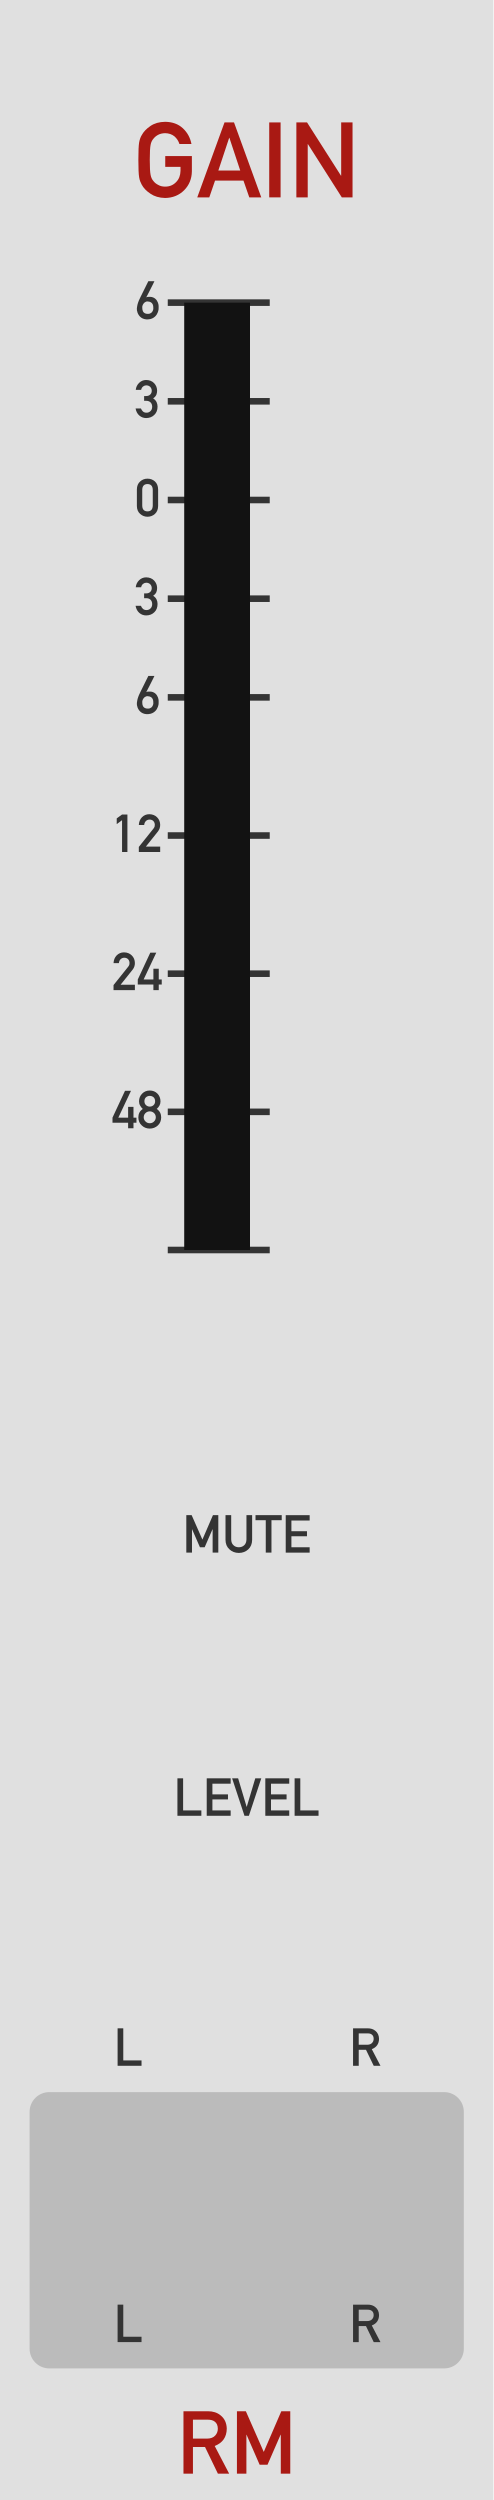
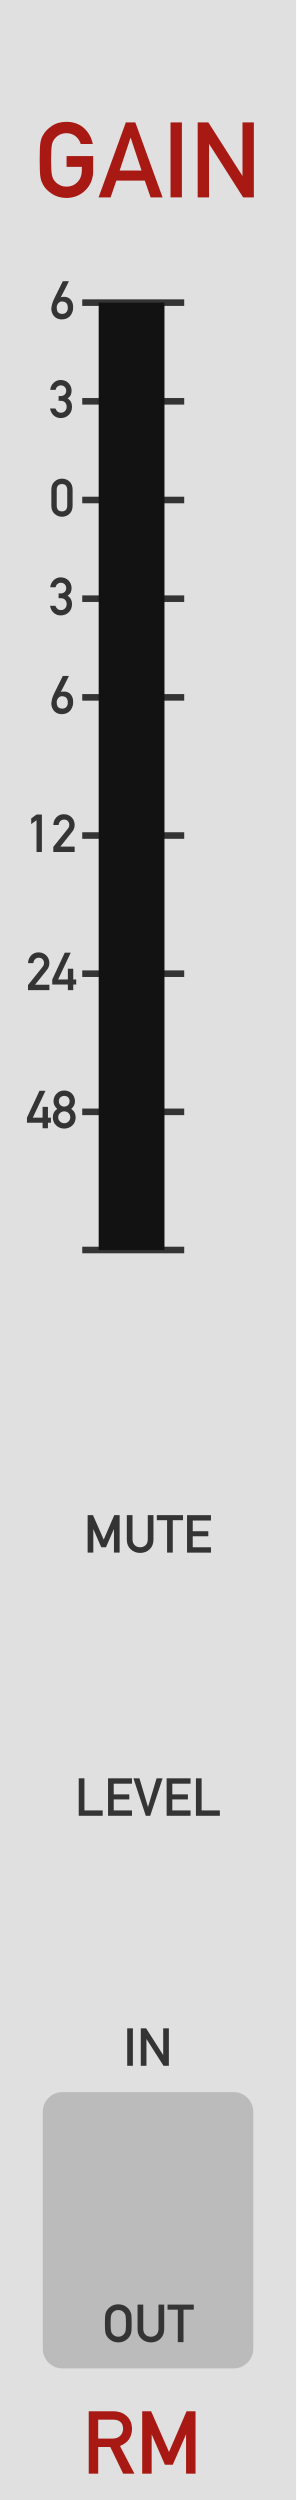
- <svg xmlns="http://www.w3.org/2000/svg" version="1.1" width="75" height="380" viewBox="0 0 75 380" id="svg108">
+ <svg xmlns="http://www.w3.org/2000/svg" version="1.1" width="45" height="380" viewBox="0 0 45 380" id="svg96">
  <style id="style2">
    text.title {
      fill: #a91913;
      font-family: 'DIN Alternate';
      font-size: 12pt;
    }
    text.logo {
      fill: #a91913;
      font-family: 'DIN Alternate';
      font-size: 10pt;
    }
    text.big-label {
      fill: #343434;
      font-family: 'DIN Alternate';
      font-size: 7.5pt;
    }
    text.label {
      fill: #343434;
      font-family: 'DIN Alternate';
      font-size: 6pt;
    }
    .background {
      fill: #e0e0e0;
    }
    .output {
      fill: #bbbbbb;
    }
    polyline.icon {
      stroke: #343434;
      stroke-width: 1.2;
      fill: none;
    }
    polyline.connect {
      stroke: #343434;
      stroke-width: 1;
      fill: none;
    }

    .blueprint {
      stroke: #08f;
      fill: none;
    }
  </style>
  <defs id="defs54">
    <symbol id="port">
      <g transform="translate(12 12)" id="g4" />
    </symbol>
    <symbol id="toggleButton">
      <g transform="translate(9 9)" id="g7" />
    </symbol>
    <symbol id="meter">
      <g transform="translate(20 5)" id="g46">
        <text x="-12.5" y="2.5" class="label" id="text10">6</text>
        <text x="-12.5" y="17.5" class="label" id="text12">3</text>
        <text x="-12.5" y="32.5" class="label" id="text14">0</text>
        <text x="-12.5" y="47.5" class="label" id="text16">3</text>
        <text x="-12.5" y="62.5" class="label" id="text18">6</text>
        <text x="-16" y="83.5" class="label" id="text20">12</text>
        <text x="-16" y="104.5" class="label" id="text22">24</text>
        <text x="-16" y="125.5" class="label" id="text24">48</text>
        <polyline points="-7.5   0 8   0" class="connect" id="polyline26" />
        <polyline points="-7.5  15 8  15" class="connect" id="polyline28" />
        <polyline points="-7.5  30 8  30" class="connect" id="polyline30" />
        <polyline points="-7.5  45 8  45" class="connect" id="polyline32" />
        <polyline points="-7.5  60 8  60" class="connect" id="polyline34" />
        <polyline points="-7.5  81 8  81" class="connect" id="polyline36" />
        <polyline points="-7.5 102 8 102" class="connect" id="polyline38" />
        <polyline points="-7.5 123 8 123" class="connect" id="polyline40" />
        <polyline points="-7.5 144 8 144" class="connect" id="polyline42" />
        <rect x="-5" y="0" width="10" height="144" fill="#121212" id="rect44" />
      </g>
    </symbol>
    <symbol id="fader">
      <g transform="translate(6 8)" id="g51">
        <g transform="translate(0 144)" id="g49" />
      </g>
    </symbol>
  </defs>
-   <path id="rect56" style="fill:#e0e0e0" d="M 0,0 H 75 V 380 H 0 Z" class="background" />
+   <path id="rect56" style="fill:#e0e0e0" d="M 0,0 H 45 V 380 H 0 Z" class="background" />
  <g aria-label="GAIN" id="text58" style="font-size:16px;font-family:'DIN Alternate';text-anchor:middle;fill:#a91913" class="title">
-     <path d="M 25.117,25.359 H 27.438 v 0.594 q -0.016,1.07 -0.672,1.727 -0.656,0.688 -1.664,0.688 -0.609,0 -1.047,-0.258 -0.445,-0.219 -0.719,-0.57 Q 23,27.172 22.891,26.578 q -0.125,-0.594 -0.125,-2.273 0,-1.68 0.125,-2.289 Q 23,21.438 23.336,21.07 q 0.273,-0.352 0.719,-0.586 0.438,-0.227 1.047,-0.242 0.828,0.016 1.406,0.477 0.555,0.484 0.766,1.172 h 1.828 q -0.273,-1.43 -1.312,-2.398 -1.039,-0.961 -2.688,-0.977 -1.344,0.016 -2.242,0.641 -0.914,0.617 -1.328,1.406 -0.258,0.414 -0.383,1.086 -0.117,0.672 -0.117,2.656 0,1.953 0.117,2.641 0.062,0.367 0.156,0.609 0.102,0.234 0.227,0.492 0.414,0.789 1.328,1.391 0.898,0.625 2.242,0.656 1.742,-0.031 2.891,-1.18 1.141,-1.156 1.172,-2.867 v -2.32 h -4.047 z" style="font-size:16px;font-family:'DIN Alternate';text-anchor:middle;fill:#a91913" id="path222" />
-     <path d="m 33.188,25.922 1.648,-4.977 h 0.031 l 1.648,4.977 z M 37.891,30 h 1.82 L 35.57,18.609 H 34.125 L 29.984,30 H 31.812 l 0.875,-2.547 h 4.32 z" style="font-size:16px;font-family:'DIN Alternate';text-anchor:middle;fill:#a91913" id="path224" />
-     <path d="m 40.922,30 h 1.727 V 18.609 h -1.727 z" style="font-size:16px;font-family:'DIN Alternate';text-anchor:middle;fill:#a91913" id="path226" />
-     <path d="m 45.047,30 h 1.727 v -8.094 h 0.031 L 51.953,30 h 1.633 V 18.609 h -1.727 v 8.094 h -0.031 l -5.156,-8.094 h -1.625 z" style="font-size:16px;font-family:'DIN Alternate';text-anchor:middle;fill:#a91913" id="path228" />
+     <path d="M 10.117,25.359 H 12.438 v 0.594 q -0.016,1.07 -0.672,1.727 -0.656,0.688 -1.664,0.688 -0.609,0 -1.047,-0.258 Q 8.609,27.891 8.336,27.539 8,27.172 7.891,26.578 q -0.125,-0.594 -0.125,-2.273 0,-1.68 0.125,-2.289 Q 8,21.438 8.336,21.07 q 0.273,-0.352 0.719,-0.586 0.438,-0.227 1.047,-0.242 0.828,0.016 1.406,0.477 0.555,0.484 0.766,1.172 h 1.828 Q 13.828,20.461 12.789,19.492 11.75,18.531 10.102,18.516 8.758,18.531 7.859,19.156 6.945,19.773 6.531,20.562 6.273,20.977 6.148,21.648 6.031,22.32 6.031,24.305 q 0,1.953 0.117,2.641 0.062,0.367 0.156,0.609 0.102,0.234 0.227,0.492 0.414,0.789 1.328,1.391 0.898,0.625 2.242,0.656 1.742,-0.031 2.891,-1.18 1.141,-1.156 1.172,-2.867 v -2.32 h -4.047 z" style="font-size:16px;font-family:'DIN Alternate';text-anchor:middle;fill:#a91913" id="path192" />
+     <path d="m 18.188,25.922 1.648,-4.977 h 0.031 l 1.648,4.977 z M 22.891,30 h 1.82 L 20.57,18.609 H 19.125 L 14.984,30 H 16.812 l 0.875,-2.547 h 4.32 z" style="font-size:16px;font-family:'DIN Alternate';text-anchor:middle;fill:#a91913" id="path194" />
+     <path d="m 25.922,30 h 1.727 V 18.609 h -1.727 z" style="font-size:16px;font-family:'DIN Alternate';text-anchor:middle;fill:#a91913" id="path196" />
+     <path d="m 30.047,30 h 1.727 v -8.094 h 0.031 L 36.953,30 h 1.633 V 18.609 h -1.727 v 8.094 h -0.031 l -5.156,-8.094 h -1.625 z" style="font-size:16px;font-family:'DIN Alternate';text-anchor:middle;fill:#a91913" id="path198" />
  </g>
  <g aria-label="RM" id="text60" style="font-size:13.333px;font-family:'DIN Alternate';text-anchor:middle;fill:#a91913" class="logo">
-     <path d="m 29.327,367.79 h 2.253 q 0.69,0 1.055,0.293 0.462,0.332 0.475,1.074 0,0.618 -0.397,1.042 -0.404,0.456 -1.211,0.469 H 29.327 Z M 27.888,376 h 1.439 v -4.056 h 1.836 L 33.122,376 h 1.712 l -2.201,-4.212 q 1.81,-0.697 1.836,-2.63 -0.039,-1.315 -0.944,-2.025 -0.749,-0.625 -1.934,-0.625 h -3.704 z" style="font-size:13.333px;font-family:'DIN Alternate';text-anchor:middle;fill:#a91913" id="path217" />
-     <path d="m 36.013,376 h 1.439 v -5.918 h 0.026 l 1.986,4.557 h 1.198 l 1.986,-4.557 h 0.033 V 376 h 1.439 v -9.492 h -1.361 l -2.669,6.185 v 0 l -2.721,-6.185 h -1.354 z" style="font-size:13.333px;font-family:'DIN Alternate';text-anchor:middle;fill:#a91913" id="path219" />
+     <path d="m 14.927,367.79 h 2.253 q 0.69,0 1.055,0.293 0.462,0.332 0.475,1.074 0,0.618 -0.397,1.042 -0.404,0.456 -1.211,0.469 h -2.174 z M 13.488,376 h 1.439 v -4.056 h 1.836 L 18.722,376 h 1.712 l -2.201,-4.212 q 1.81,-0.697 1.836,-2.63 -0.039,-1.315 -0.944,-2.025 -0.749,-0.625 -1.934,-0.625 h -3.704 z" style="font-size:13.333px;font-family:'DIN Alternate';text-anchor:middle;fill:#a91913" id="path187" />
+     <path d="m 21.613,376 h 1.439 v -5.918 h 0.026 l 1.986,4.557 h 1.198 l 1.986,-4.557 h 0.033 V 376 h 1.439 v -9.492 h -1.361 l -2.669,6.185 v 0 l -2.721,-6.185 h -1.354 z" style="font-size:13.333px;font-family:'DIN Alternate';text-anchor:middle;fill:#a91913" id="path189" />
  </g>
-   <g id="use62" transform="translate(13,41)">
-     <g transform="translate(20,5)" id="g166">
-       <g aria-label="6" id="text130" style="font-size:8px;font-family:'DIN Alternate';fill:#343434" class="label">
-         <path d="m -9.531,-3.254 q 0.004,0 -0.039,0.086 -0.039,0.082 -0.109,0.227 Q -9.75,-2.797 -9.844,-2.609 q -0.094,0.188 -0.199,0.395 -0.102,0.207 -0.211,0.418 -0.105,0.211 -0.207,0.402 -0.098,0.191 -0.18,0.348 -0.082,0.156 -0.137,0.25 0.113,-0.066 0.254,-0.078 0.145,-0.016 0.332,-0.008 0.27,0.008 0.469,0.094 0.203,0.086 0.348,0.215 0.145,0.129 0.238,0.289 0.098,0.156 0.152,0.309 0.055,0.148 0.074,0.281 0.023,0.129 0.023,0.203 0,0.023 0,0.086 0,0.062 0,0.141 0,0.074 -0.004,0.152 0,0.078 -0.004,0.133 -0.004,0.027 -0.027,0.145 Q -8.941,1.277 -9,1.438 -9.055,1.594 -9.16,1.777 -9.266,1.957 -9.438,2.121 -9.609,2.281 -9.855,2.398 -10.102,2.516 -10.441,2.543 -10.797,2.574 -11.07,2.496 -11.344,2.418 -11.543,2.273 -11.742,2.129 -11.875,1.941 -12.008,1.75 -12.086,1.551 -12.16,1.352 -12.188,1.168 q -0.023,-0.184 -0.008,-0.312 0.023,-0.191 0.051,-0.34 0.027,-0.152 0.062,-0.289 0.039,-0.137 0.086,-0.27 0.047,-0.133 0.109,-0.289 0.016,-0.039 0.086,-0.184 0.07,-0.148 0.172,-0.363 0.105,-0.215 0.234,-0.473 0.129,-0.258 0.258,-0.523 0.305,-0.617 0.684,-1.379 z m -0.164,4.168 q 0,-0.148 -0.012,-0.328 Q -9.719,0.406 -9.797,0.246 q -0.074,-0.164 -0.246,-0.281 -0.172,-0.117 -0.488,-0.141 -0.148,-0.012 -0.27,0.031 -0.121,0.043 -0.215,0.117 -0.094,0.074 -0.164,0.172 -0.066,0.094 -0.113,0.188 -0.043,0.094 -0.062,0.176 -0.02,0.078 -0.02,0.121 0,0.098 0.004,0.219 0.004,0.117 0.023,0.238 0.023,0.117 0.074,0.23 0.051,0.109 0.145,0.195 0.094,0.086 0.238,0.141 0.148,0.055 0.367,0.055 0.176,0.004 0.305,-0.043 0.133,-0.051 0.223,-0.125 0.094,-0.078 0.152,-0.172 0.059,-0.094 0.09,-0.184 0.035,-0.09 0.047,-0.16 0.012,-0.074 0.012,-0.109 z" style="font-size:8px;font-family:'DIN Alternate';fill:#343434" id="path248" />
+   <g id="use62" transform="translate(0,41)">
+     <g transform="translate(20,5)" id="g150">
+       <g aria-label="6" id="text114" style="font-size:8px;font-family:'DIN Alternate';fill:#343434" class="label">
+         <path d="m -9.531,-3.254 q 0.004,0 -0.039,0.086 -0.039,0.082 -0.109,0.227 Q -9.75,-2.797 -9.844,-2.609 q -0.094,0.188 -0.199,0.395 -0.102,0.207 -0.211,0.418 -0.105,0.211 -0.207,0.402 -0.098,0.191 -0.18,0.348 -0.082,0.156 -0.137,0.25 0.113,-0.066 0.254,-0.078 0.145,-0.016 0.332,-0.008 0.27,0.008 0.469,0.094 0.203,0.086 0.348,0.215 0.145,0.129 0.238,0.289 0.098,0.156 0.152,0.309 0.055,0.148 0.074,0.281 0.023,0.129 0.023,0.203 0,0.023 0,0.086 0,0.062 0,0.141 0,0.074 -0.004,0.152 0,0.078 -0.004,0.133 -0.004,0.027 -0.027,0.145 Q -8.941,1.277 -9,1.438 -9.055,1.594 -9.16,1.777 -9.266,1.957 -9.438,2.121 -9.609,2.281 -9.855,2.398 -10.102,2.516 -10.441,2.543 -10.797,2.574 -11.07,2.496 -11.344,2.418 -11.543,2.273 -11.742,2.129 -11.875,1.941 -12.008,1.75 -12.086,1.551 -12.16,1.352 -12.188,1.168 q -0.023,-0.184 -0.008,-0.312 0.023,-0.191 0.051,-0.34 0.027,-0.152 0.062,-0.289 0.039,-0.137 0.086,-0.27 0.047,-0.133 0.109,-0.289 0.016,-0.039 0.086,-0.184 0.07,-0.148 0.172,-0.363 0.105,-0.215 0.234,-0.473 0.129,-0.258 0.258,-0.523 0.305,-0.617 0.684,-1.379 z m -0.164,4.168 q 0,-0.148 -0.012,-0.328 Q -9.719,0.406 -9.797,0.246 q -0.074,-0.164 -0.246,-0.281 -0.172,-0.117 -0.488,-0.141 -0.148,-0.012 -0.27,0.031 -0.121,0.043 -0.215,0.117 -0.094,0.074 -0.164,0.172 -0.066,0.094 -0.113,0.188 -0.043,0.094 -0.062,0.176 -0.02,0.078 -0.02,0.121 0,0.098 0.004,0.219 0.004,0.117 0.023,0.238 0.023,0.117 0.074,0.23 0.051,0.109 0.145,0.195 0.094,0.086 0.238,0.141 0.148,0.055 0.367,0.055 0.176,0.004 0.305,-0.043 0.133,-0.051 0.223,-0.125 0.094,-0.078 0.152,-0.172 0.059,-0.094 0.09,-0.184 0.035,-0.09 0.047,-0.16 0.012,-0.074 0.012,-0.109 z" style="font-size:8px;font-family:'DIN Alternate';fill:#343434" id="path224" />
      </g>
-       <g aria-label="3" id="text132" style="font-size:8px;font-family:'DIN Alternate';fill:#343434" class="label">
-         <path d="M -11.094,14.926 H -10.75 q 0.379,0 0.625,0.23 0.25,0.238 0.258,0.672 -0.008,0.426 -0.258,0.656 -0.246,0.246 -0.605,0.246 -0.336,0 -0.539,-0.184 -0.199,-0.176 -0.309,-0.461 h -0.816 q 0.133,0.711 0.582,1.086 0.449,0.375 1.031,0.375 0.754,-0.008 1.234,-0.48 0.488,-0.461 0.496,-1.262 0,-0.359 -0.152,-0.688 -0.16,-0.328 -0.52,-0.562 0.352,-0.238 0.488,-0.543 0.117,-0.305 0.117,-0.633 -0.008,-0.648 -0.445,-1.125 -0.457,-0.488 -1.234,-0.496 -0.613,0.008 -1.055,0.438 -0.449,0.434 -0.512,1.066 h 0.816 q 0.078,-0.352 0.305,-0.52 0.215,-0.168 0.477,-0.168 0.363,0.008 0.594,0.23 0.23,0.23 0.238,0.59 0,0.355 -0.23,0.578 -0.23,0.23 -0.648,0.23 h -0.281 z" style="font-size:8px;font-family:'DIN Alternate';fill:#343434" id="path251" />
+       <g aria-label="3" id="text116" style="font-size:8px;font-family:'DIN Alternate';fill:#343434" class="label">
+         <path d="M -11.094,14.926 H -10.75 q 0.379,0 0.625,0.23 0.25,0.238 0.258,0.672 -0.008,0.426 -0.258,0.656 -0.246,0.246 -0.605,0.246 -0.336,0 -0.539,-0.184 -0.199,-0.176 -0.309,-0.461 h -0.816 q 0.133,0.711 0.582,1.086 0.449,0.375 1.031,0.375 0.754,-0.008 1.234,-0.48 0.488,-0.461 0.496,-1.262 0,-0.359 -0.152,-0.688 -0.16,-0.328 -0.52,-0.562 0.352,-0.238 0.488,-0.543 0.117,-0.305 0.117,-0.633 -0.008,-0.648 -0.445,-1.125 -0.457,-0.488 -1.234,-0.496 -0.613,0.008 -1.055,0.438 -0.449,0.434 -0.512,1.066 h 0.816 q 0.078,-0.352 0.305,-0.52 0.215,-0.168 0.477,-0.168 0.363,0.008 0.594,0.23 0.23,0.23 0.238,0.59 0,0.355 -0.23,0.578 -0.23,0.23 -0.648,0.23 h -0.281 z" style="font-size:8px;font-family:'DIN Alternate';fill:#343434" id="path227" />
      </g>
-       <g aria-label="0" id="text134" style="font-size:8px;font-family:'DIN Alternate';fill:#343434" class="label">
-         <path d="m -9.781,30.859 q -0.023,0.863 -0.801,0.871 -0.781,-0.008 -0.797,-0.871 v -2.414 q 0.016,-0.855 0.797,-0.871 0.777,0.016 0.801,0.871 z m -2.414,0.047 q 0.008,0.785 0.504,1.211 0.465,0.422 1.109,0.43 0.664,-0.008 1.129,-0.43 0.473,-0.426 0.488,-1.211 v -2.512 q -0.016,-0.789 -0.488,-1.215 -0.465,-0.422 -1.129,-0.422 -0.645,0 -1.109,0.422 -0.496,0.426 -0.504,1.215 z" style="font-size:8px;font-family:'DIN Alternate';fill:#343434" id="path254" />
+       <g aria-label="0" id="text118" style="font-size:8px;font-family:'DIN Alternate';fill:#343434" class="label">
+         <path d="m -9.781,30.859 q -0.023,0.863 -0.801,0.871 -0.781,-0.008 -0.797,-0.871 v -2.414 q 0.016,-0.855 0.797,-0.871 0.777,0.016 0.801,0.871 z m -2.414,0.047 q 0.008,0.785 0.504,1.211 0.465,0.422 1.109,0.43 0.664,-0.008 1.129,-0.43 0.473,-0.426 0.488,-1.211 v -2.512 q -0.016,-0.789 -0.488,-1.215 -0.465,-0.422 -1.129,-0.422 -0.645,0 -1.109,0.422 -0.496,0.426 -0.504,1.215 z" style="font-size:8px;font-family:'DIN Alternate';fill:#343434" id="path230" />
      </g>
-       <g aria-label="3" id="text136" style="font-size:8px;font-family:'DIN Alternate';fill:#343434" class="label">
-         <path d="M -11.094,44.926 H -10.75 q 0.379,0 0.625,0.23 0.25,0.238 0.258,0.672 -0.008,0.426 -0.258,0.656 -0.246,0.246 -0.605,0.246 -0.336,0 -0.539,-0.184 -0.199,-0.176 -0.309,-0.461 h -0.816 q 0.133,0.711 0.582,1.086 0.449,0.375 1.031,0.375 0.754,-0.008 1.234,-0.48 0.488,-0.461 0.496,-1.262 0,-0.359 -0.152,-0.688 -0.16,-0.328 -0.52,-0.562 0.352,-0.238 0.488,-0.543 0.117,-0.305 0.117,-0.633 -0.008,-0.648 -0.445,-1.125 -0.457,-0.488 -1.234,-0.496 -0.613,0.008 -1.055,0.438 -0.449,0.434 -0.512,1.066 h 0.816 q 0.078,-0.352 0.305,-0.52 0.215,-0.168 0.477,-0.168 0.363,0.008 0.594,0.23 0.23,0.23 0.238,0.59 0,0.355 -0.23,0.578 -0.23,0.23 -0.648,0.23 h -0.281 z" style="font-size:8px;font-family:'DIN Alternate';fill:#343434" id="path257" />
+       <g aria-label="3" id="text120" style="font-size:8px;font-family:'DIN Alternate';fill:#343434" class="label">
+         <path d="M -11.094,44.926 H -10.75 q 0.379,0 0.625,0.23 0.25,0.238 0.258,0.672 -0.008,0.426 -0.258,0.656 -0.246,0.246 -0.605,0.246 -0.336,0 -0.539,-0.184 -0.199,-0.176 -0.309,-0.461 h -0.816 q 0.133,0.711 0.582,1.086 0.449,0.375 1.031,0.375 0.754,-0.008 1.234,-0.48 0.488,-0.461 0.496,-1.262 0,-0.359 -0.152,-0.688 -0.16,-0.328 -0.52,-0.562 0.352,-0.238 0.488,-0.543 0.117,-0.305 0.117,-0.633 -0.008,-0.648 -0.445,-1.125 -0.457,-0.488 -1.234,-0.496 -0.613,0.008 -1.055,0.438 -0.449,0.434 -0.512,1.066 h 0.816 q 0.078,-0.352 0.305,-0.52 0.215,-0.168 0.477,-0.168 0.363,0.008 0.594,0.23 0.23,0.23 0.238,0.59 0,0.355 -0.23,0.578 -0.23,0.23 -0.648,0.23 h -0.281 z" style="font-size:8px;font-family:'DIN Alternate';fill:#343434" id="path233" />
      </g>
-       <g aria-label="6" id="text138" style="font-size:8px;font-family:'DIN Alternate';fill:#343434" class="label">
-         <path d="m -9.531,56.746 q 0.004,0 -0.039,0.086 -0.039,0.082 -0.109,0.227 -0.07,0.145 -0.164,0.332 -0.094,0.188 -0.199,0.395 -0.102,0.207 -0.211,0.418 -0.105,0.211 -0.207,0.402 -0.098,0.191 -0.18,0.348 -0.082,0.156 -0.137,0.25 0.113,-0.066 0.254,-0.078 0.145,-0.016 0.332,-0.008 0.27,0.008 0.469,0.094 0.203,0.086 0.348,0.215 0.145,0.129 0.238,0.289 0.098,0.156 0.152,0.309 0.055,0.148 0.074,0.281 0.023,0.129 0.023,0.203 0,0.023 0,0.086 0,0.062 0,0.141 0,0.074 -0.004,0.152 0,0.078 -0.004,0.133 -0.004,0.027 -0.027,0.145 Q -8.941,61.277 -9,61.438 q -0.055,0.156 -0.16,0.34 -0.105,0.18 -0.277,0.344 -0.172,0.16 -0.418,0.277 -0.246,0.117 -0.586,0.145 -0.355,0.031 -0.629,-0.047 -0.273,-0.078 -0.473,-0.223 -0.199,-0.145 -0.332,-0.332 -0.133,-0.191 -0.211,-0.391 -0.074,-0.199 -0.102,-0.383 -0.023,-0.184 -0.008,-0.312 0.023,-0.191 0.051,-0.34 0.027,-0.152 0.062,-0.289 0.039,-0.137 0.086,-0.27 0.047,-0.133 0.109,-0.289 0.016,-0.039 0.086,-0.184 0.07,-0.148 0.172,-0.363 0.105,-0.215 0.234,-0.473 0.129,-0.258 0.258,-0.523 0.305,-0.617 0.684,-1.379 z m -0.164,4.168 q 0,-0.148 -0.012,-0.328 -0.012,-0.18 -0.09,-0.34 -0.074,-0.164 -0.246,-0.281 -0.172,-0.117 -0.488,-0.141 -0.148,-0.012 -0.27,0.031 -0.121,0.043 -0.215,0.117 -0.094,0.074 -0.164,0.172 -0.066,0.094 -0.113,0.188 -0.043,0.094 -0.062,0.176 -0.02,0.078 -0.02,0.121 0,0.098 0.004,0.219 0.004,0.117 0.023,0.238 0.023,0.117 0.074,0.23 0.051,0.109 0.145,0.195 0.094,0.086 0.238,0.141 0.148,0.055 0.367,0.055 0.176,0.004 0.305,-0.043 0.133,-0.051 0.223,-0.125 0.094,-0.078 0.152,-0.172 0.059,-0.094 0.09,-0.184 0.035,-0.09 0.047,-0.16 0.012,-0.074 0.012,-0.109 z" style="font-size:8px;font-family:'DIN Alternate';fill:#343434" id="path260" />
+       <g aria-label="6" id="text122" style="font-size:8px;font-family:'DIN Alternate';fill:#343434" class="label">
+         <path d="m -9.531,56.746 q 0.004,0 -0.039,0.086 -0.039,0.082 -0.109,0.227 -0.07,0.145 -0.164,0.332 -0.094,0.188 -0.199,0.395 -0.102,0.207 -0.211,0.418 -0.105,0.211 -0.207,0.402 -0.098,0.191 -0.18,0.348 -0.082,0.156 -0.137,0.25 0.113,-0.066 0.254,-0.078 0.145,-0.016 0.332,-0.008 0.27,0.008 0.469,0.094 0.203,0.086 0.348,0.215 0.145,0.129 0.238,0.289 0.098,0.156 0.152,0.309 0.055,0.148 0.074,0.281 0.023,0.129 0.023,0.203 0,0.023 0,0.086 0,0.062 0,0.141 0,0.074 -0.004,0.152 0,0.078 -0.004,0.133 -0.004,0.027 -0.027,0.145 Q -8.941,61.277 -9,61.438 q -0.055,0.156 -0.16,0.34 -0.105,0.18 -0.277,0.344 -0.172,0.16 -0.418,0.277 -0.246,0.117 -0.586,0.145 -0.355,0.031 -0.629,-0.047 -0.273,-0.078 -0.473,-0.223 -0.199,-0.145 -0.332,-0.332 -0.133,-0.191 -0.211,-0.391 -0.074,-0.199 -0.102,-0.383 -0.023,-0.184 -0.008,-0.312 0.023,-0.191 0.051,-0.34 0.027,-0.152 0.062,-0.289 0.039,-0.137 0.086,-0.27 0.047,-0.133 0.109,-0.289 0.016,-0.039 0.086,-0.184 0.07,-0.148 0.172,-0.363 0.105,-0.215 0.234,-0.473 0.129,-0.258 0.258,-0.523 0.305,-0.617 0.684,-1.379 z m -0.164,4.168 q 0,-0.148 -0.012,-0.328 -0.012,-0.18 -0.09,-0.34 -0.074,-0.164 -0.246,-0.281 -0.172,-0.117 -0.488,-0.141 -0.148,-0.012 -0.27,0.031 -0.121,0.043 -0.215,0.117 -0.094,0.074 -0.164,0.172 -0.066,0.094 -0.113,0.188 -0.043,0.094 -0.062,0.176 -0.02,0.078 -0.02,0.121 0,0.098 0.004,0.219 0.004,0.117 0.023,0.238 0.023,0.117 0.074,0.23 0.051,0.109 0.145,0.195 0.094,0.086 0.238,0.141 0.148,0.055 0.367,0.055 0.176,0.004 0.305,-0.043 0.133,-0.051 0.223,-0.125 0.094,-0.078 0.152,-0.172 0.059,-0.094 0.09,-0.184 0.035,-0.09 0.047,-0.16 0.012,-0.074 0.012,-0.109 z" style="font-size:8px;font-family:'DIN Alternate';fill:#343434" id="path236" />
      </g>
-       <g aria-label="12" id="text140" style="font-size:8px;font-family:'DIN Alternate';fill:#343434" class="label">
-         <path d="M -14.449,78.668 V 83.5 h 0.816 v -5.695 h -0.816 l -0.809,0.59 v 0.867 0 l 0.809,-0.594 z" style="font-size:8px;font-family:'DIN Alternate';fill:#343434" id="path263" />
-         <path d="m -11.898,83.5 h 3.246 v -0.816 h -2.176 l 1.832,-2.297 q 0.344,-0.438 0.344,-1 -0.008,-0.703 -0.473,-1.16 -0.457,-0.461 -1.191,-0.469 -0.656,0.008 -1.105,0.461 -0.445,0.465 -0.477,1.176 h 0.812 q 0.043,-0.391 0.273,-0.605 0.223,-0.215 0.559,-0.215 0.379,0.008 0.586,0.246 0.199,0.238 0.199,0.559 0,0.121 -0.031,0.258 -0.047,0.145 -0.176,0.312 l -2.223,2.781 z" style="font-size:8px;font-family:'DIN Alternate';fill:#343434" id="path265" />
+       <g aria-label="12" id="text124" style="font-size:8px;font-family:'DIN Alternate';fill:#343434" class="label">
+         <path d="M -14.449,78.668 V 83.5 h 0.816 v -5.695 h -0.816 l -0.809,0.59 v 0.867 0 l 0.809,-0.594 z" style="font-size:8px;font-family:'DIN Alternate';fill:#343434" id="path239" />
+         <path d="m -11.898,83.5 h 3.246 v -0.816 h -2.176 l 1.832,-2.297 q 0.344,-0.438 0.344,-1 -0.008,-0.703 -0.473,-1.16 -0.457,-0.461 -1.191,-0.469 -0.656,0.008 -1.105,0.461 -0.445,0.465 -0.477,1.176 h 0.812 q 0.043,-0.391 0.273,-0.605 0.223,-0.215 0.559,-0.215 0.379,0.008 0.586,0.246 0.199,0.238 0.199,0.559 0,0.121 -0.031,0.258 -0.047,0.145 -0.176,0.312 l -2.223,2.781 z" style="font-size:8px;font-family:'DIN Alternate';fill:#343434" id="path241" />
      </g>
-       <g aria-label="24" id="text142" style="font-size:8px;font-family:'DIN Alternate';fill:#343434" class="label">
-         <path d="m -15.742,104.5 h 3.246 v -0.816 h -2.176 l 1.832,-2.297 q 0.344,-0.438 0.344,-1 -0.008,-0.703 -0.473,-1.16 -0.457,-0.461 -1.191,-0.469 -0.656,0.008 -1.105,0.461 -0.445,0.465 -0.477,1.176 h 0.812 q 0.043,-0.391 0.273,-0.605 0.223,-0.215 0.559,-0.215 0.379,0.008 0.586,0.246 0.199,0.238 0.199,0.559 0,0.121 -0.031,0.258 -0.047,0.145 -0.176,0.312 l -2.223,2.781 z" style="font-size:8px;font-family:'DIN Alternate';fill:#343434" id="path268" />
-         <path d="m -12.059,103.652 h 2.375 V 104.5 h 0.816 v -0.848 h 0.453 v -0.77 h -0.453 v -1.637 h -0.816 v 1.637 h -1.488 l 1.926,-4.078 H -10.156 l -1.902,4.078 z" style="font-size:8px;font-family:'DIN Alternate';fill:#343434" id="path270" />
+       <g aria-label="24" id="text126" style="font-size:8px;font-family:'DIN Alternate';fill:#343434" class="label">
+         <path d="m -15.742,104.5 h 3.246 v -0.816 h -2.176 l 1.832,-2.297 q 0.344,-0.438 0.344,-1 -0.008,-0.703 -0.473,-1.16 -0.457,-0.461 -1.191,-0.469 -0.656,0.008 -1.105,0.461 -0.445,0.465 -0.477,1.176 h 0.812 q 0.043,-0.391 0.273,-0.605 0.223,-0.215 0.559,-0.215 0.379,0.008 0.586,0.246 0.199,0.238 0.199,0.559 0,0.121 -0.031,0.258 -0.047,0.145 -0.176,0.312 l -2.223,2.781 z" style="font-size:8px;font-family:'DIN Alternate';fill:#343434" id="path244" />
+         <path d="m -12.059,103.652 h 2.375 V 104.5 h 0.816 v -0.848 h 0.453 v -0.77 h -0.453 v -1.637 h -0.816 v 1.637 h -1.488 l 1.926,-4.078 H -10.156 l -1.902,4.078 z" style="font-size:8px;font-family:'DIN Alternate';fill:#343434" id="path246" />
      </g>
-       <g aria-label="48" id="text144" style="font-size:8px;font-family:'DIN Alternate';fill:#343434" class="label">
-         <path d="m -15.902,124.652 h 2.375 V 125.5 h 0.816 v -0.848 h 0.453 v -0.77 h -0.453 v -1.637 h -0.816 v 1.637 h -1.488 l 1.926,-4.078 H -14 l -1.902,4.078 z" style="font-size:8px;font-family:'DIN Alternate';fill:#343434" id="path273" />
-         <path d="m -11.051,121.387 q 0.008,-0.406 0.254,-0.613 0.242,-0.199 0.559,-0.199 0.328,0 0.57,0.199 0.238,0.207 0.246,0.613 -0.008,0.395 -0.246,0.602 -0.242,0.215 -0.57,0.215 -0.316,0 -0.559,-0.215 -0.246,-0.207 -0.254,-0.602 z m -0.922,2.449 q 0.008,0.77 0.52,1.23 0.488,0.473 1.215,0.48 0.73,-0.008 1.234,-0.48 0.496,-0.461 0.504,-1.23 -0.008,-0.824 -0.672,-1.281 0.254,-0.223 0.414,-0.512 0.152,-0.27 0.152,-0.641 -0.008,-0.711 -0.465,-1.176 -0.453,-0.461 -1.168,-0.469 -0.703,0.008 -1.148,0.469 -0.473,0.465 -0.48,1.176 0,0.371 0.168,0.641 0.145,0.289 0.398,0.512 -0.664,0.457 -0.672,1.281 z m 0.816,-0.008 q 0.008,-0.398 0.281,-0.648 0.262,-0.246 0.637,-0.254 0.387,0.008 0.648,0.254 0.266,0.25 0.273,0.648 -0.008,0.391 -0.273,0.641 -0.262,0.262 -0.648,0.262 -0.375,0 -0.637,-0.262 -0.273,-0.25 -0.281,-0.641 z" style="font-size:8px;font-family:'DIN Alternate';fill:#343434" id="path275" />
+       <g aria-label="48" id="text128" style="font-size:8px;font-family:'DIN Alternate';fill:#343434" class="label">
+         <path d="m -15.902,124.652 h 2.375 V 125.5 h 0.816 v -0.848 h 0.453 v -0.77 h -0.453 v -1.637 h -0.816 v 1.637 h -1.488 l 1.926,-4.078 H -14 l -1.902,4.078 z" style="font-size:8px;font-family:'DIN Alternate';fill:#343434" id="path249" />
+         <path d="m -11.051,121.387 q 0.008,-0.406 0.254,-0.613 0.242,-0.199 0.559,-0.199 0.328,0 0.57,0.199 0.238,0.207 0.246,0.613 -0.008,0.395 -0.246,0.602 -0.242,0.215 -0.57,0.215 -0.316,0 -0.559,-0.215 -0.246,-0.207 -0.254,-0.602 z m -0.922,2.449 q 0.008,0.77 0.52,1.23 0.488,0.473 1.215,0.48 0.73,-0.008 1.234,-0.48 0.496,-0.461 0.504,-1.23 -0.008,-0.824 -0.672,-1.281 0.254,-0.223 0.414,-0.512 0.152,-0.27 0.152,-0.641 -0.008,-0.711 -0.465,-1.176 -0.453,-0.461 -1.168,-0.469 -0.703,0.008 -1.148,0.469 -0.473,0.465 -0.48,1.176 0,0.371 0.168,0.641 0.145,0.289 0.398,0.512 -0.664,0.457 -0.672,1.281 z m 0.816,-0.008 q 0.008,-0.398 0.281,-0.648 0.262,-0.246 0.637,-0.254 0.387,0.008 0.648,0.254 0.266,0.25 0.273,0.648 -0.008,0.391 -0.273,0.641 -0.262,0.262 -0.648,0.262 -0.375,0 -0.637,-0.262 -0.273,-0.25 -0.281,-0.641 z" style="font-size:8px;font-family:'DIN Alternate';fill:#343434" id="path251" />
      </g>
-       <path id="polyline146" style="fill:none;stroke:#343434;stroke-width:1" d="M -7.5,0 H 8" class="connect" />
-       <path id="polyline148" style="fill:none;stroke:#343434;stroke-width:1" d="M -7.5,15 H 8" class="connect" />
-       <path id="polyline150" style="fill:none;stroke:#343434;stroke-width:1" d="M -7.5,30 H 8" class="connect" />
-       <path id="polyline152" style="fill:none;stroke:#343434;stroke-width:1" d="M -7.5,45 H 8" class="connect" />
-       <path id="polyline154" style="fill:none;stroke:#343434;stroke-width:1" d="M -7.5,60 H 8" class="connect" />
-       <path id="polyline156" style="fill:none;stroke:#343434;stroke-width:1" d="M -7.5,81 H 8" class="connect" />
-       <path id="polyline158" style="fill:none;stroke:#343434;stroke-width:1" d="M -7.5,102 H 8" class="connect" />
-       <path id="polyline160" style="fill:none;stroke:#343434;stroke-width:1" d="M -7.5,123 H 8" class="connect" />
-       <path id="polyline162" style="fill:none;stroke:#343434;stroke-width:1" d="M -7.5,144 H 8" class="connect" />
-       <path id="rect164" style="fill:#121212" d="M -5,0 H 5 V 144 H -5 Z" />
+       <path id="polyline130" style="fill:none;stroke:#343434;stroke-width:1" d="M -7.5,0 H 8" class="connect" />
+       <path id="polyline132" style="fill:none;stroke:#343434;stroke-width:1" d="M -7.5,15 H 8" class="connect" />
+       <path id="polyline134" style="fill:none;stroke:#343434;stroke-width:1" d="M -7.5,30 H 8" class="connect" />
+       <path id="polyline136" style="fill:none;stroke:#343434;stroke-width:1" d="M -7.5,45 H 8" class="connect" />
+       <path id="polyline138" style="fill:none;stroke:#343434;stroke-width:1" d="M -7.5,60 H 8" class="connect" />
+       <path id="polyline140" style="fill:none;stroke:#343434;stroke-width:1" d="M -7.5,81 H 8" class="connect" />
+       <path id="polyline142" style="fill:none;stroke:#343434;stroke-width:1" d="M -7.5,102 H 8" class="connect" />
+       <path id="polyline144" style="fill:none;stroke:#343434;stroke-width:1" d="M -7.5,123 H 8" class="connect" />
+       <path id="polyline146" style="fill:none;stroke:#343434;stroke-width:1" d="M -7.5,144 H 8" class="connect" />
+       <path id="rect148" style="fill:#121212" d="M -5,0 H 5 V 144 H -5 Z" />
    </g>
  </g>
-   <g transform="translate(45,46)" id="g66">
+   <g transform="translate(32,46)" id="g66">
    <g id="use64" transform="translate(-6,-8)">
-       <g transform="translate(6,8)" id="g196">
-         <g transform="translate(0,144)" id="g194" />
+       <g transform="translate(6,8)" id="g172">
+         <g transform="translate(0,144)" id="g170" />
      </g>
    </g>
  </g>
-   <g id="use70" transform="translate(28.5,208)">
-     <g transform="translate(9,9)" id="g170" />
+   <g id="use70" transform="translate(13.5,208)">
+     <g transform="translate(9,9)" id="g154" />
  </g>
  <g aria-label="MUTE" id="text72" style="font-size:8px;font-family:'DIN Alternate';text-anchor:middle;fill:#343434" class="label">
-     <path d="m 28.32,236 h 0.863 v -3.551 h 0.016 l 1.191,2.734 h 0.719 l 1.191,-2.734 h 0.02 V 236 h 0.863 v -5.695 h -0.816 l -1.602,3.711 v 0 l -1.633,-3.711 h -0.812 z" style="font-size:8px;font-family:'DIN Alternate';text-anchor:middle;fill:#343434" id="path239" />
-     <path d="m 34.277,234.07 q 0.008,0.898 0.594,1.426 0.574,0.543 1.43,0.551 0.871,-0.008 1.441,-0.551 0.566,-0.527 0.582,-1.426 v -3.766 h -0.863 v 3.672 q -0.008,0.582 -0.328,0.887 -0.328,0.32 -0.832,0.32 -0.504,0 -0.824,-0.32 -0.328,-0.305 -0.336,-0.887 v -3.672 h -0.863 z" style="font-size:8px;font-family:'DIN Alternate';text-anchor:middle;fill:#343434" id="path241" />
-     <path d="m 40.395,236 h 0.867 v -4.926 h 1.559 v -0.77 h -3.984 v 0.77 h 1.559 z" style="font-size:8px;font-family:'DIN Alternate';text-anchor:middle;fill:#343434" id="path243" />
-     <path d="m 43.43,236 h 3.637 v -0.816 h -2.773 v -1.672 h 2.367 v -0.766 h -2.367 v -1.625 h 2.773 v -0.816 h -3.637 z" style="font-size:8px;font-family:'DIN Alternate';text-anchor:middle;fill:#343434" id="path245" />
+     <path d="m 13.32,236 h 0.863 v -3.551 h 0.016 l 1.191,2.734 h 0.719 l 1.191,-2.734 h 0.02 V 236 h 0.863 v -5.695 h -0.816 l -1.602,3.711 v 0 l -1.633,-3.711 h -0.812 z" style="font-size:8px;font-family:'DIN Alternate';text-anchor:middle;fill:#343434" id="path215" />
+     <path d="m 19.277,234.07 q 0.008,0.898 0.594,1.426 0.574,0.543 1.43,0.551 0.871,-0.008 1.441,-0.551 0.566,-0.527 0.582,-1.426 v -3.766 h -0.863 v 3.672 q -0.008,0.582 -0.328,0.887 -0.328,0.32 -0.832,0.32 -0.504,0 -0.824,-0.32 -0.328,-0.305 -0.336,-0.887 v -3.672 h -0.863 z" style="font-size:8px;font-family:'DIN Alternate';text-anchor:middle;fill:#343434" id="path217" />
+     <path d="m 25.395,236 h 0.867 v -4.926 h 1.559 v -0.77 h -3.984 v 0.77 h 1.559 z" style="font-size:8px;font-family:'DIN Alternate';text-anchor:middle;fill:#343434" id="path219" />
+     <path d="m 28.43,236 h 3.637 v -0.816 h -2.773 v -1.672 h 2.367 v -0.766 h -2.367 v -1.625 h 2.773 v -0.816 h -3.637 z" style="font-size:8px;font-family:'DIN Alternate';text-anchor:middle;fill:#343434" id="path221" />
  </g>
-   <g id="use76" transform="translate(25.5,242)">
-     <g transform="translate(12,12)" id="g182" />
+   <g id="use76" transform="translate(10.5,242)">
+     <g transform="translate(12,12)" id="g166" />
  </g>
  <g aria-label="LEVEL" id="text78" style="font-size:8px;font-family:'DIN Alternate';text-anchor:middle;fill:#343434" class="label">
-     <path d="m 26.969,276 h 3.637 v -0.816 h -2.773 v -4.879 H 26.969 Z" style="font-size:8px;font-family:'DIN Alternate';text-anchor:middle;fill:#343434" id="path206" />
-     <path d="m 31.422,276 h 3.637 v -0.816 h -2.773 v -1.672 h 2.367 v -0.766 h -2.367 v -1.625 h 2.773 v -0.816 h -3.637 z" style="font-size:8px;font-family:'DIN Alternate';text-anchor:middle;fill:#343434" id="path208" />
-     <path d="m 37.16,276 h 0.672 l 1.883,-5.695 h -0.914 l -1.297,4.336 h -0.016 l -1.293,-4.336 H 35.281 Z" style="font-size:8px;font-family:'DIN Alternate';text-anchor:middle;fill:#343434" id="path210" />
-     <path d="m 40.328,276 h 3.637 v -0.816 h -2.773 v -1.672 h 2.367 v -0.766 h -2.367 v -1.625 h 2.773 v -0.816 h -3.637 z" style="font-size:8px;font-family:'DIN Alternate';text-anchor:middle;fill:#343434" id="path212" />
-     <path d="m 44.781,276 h 3.637 v -0.816 h -2.773 v -4.879 H 44.781 Z" style="font-size:8px;font-family:'DIN Alternate';text-anchor:middle;fill:#343434" id="path214" />
+     <path d="m 11.969,276 h 3.637 v -0.816 h -2.773 v -4.879 H 11.969 Z" style="font-size:8px;font-family:'DIN Alternate';text-anchor:middle;fill:#343434" id="path176" />
+     <path d="m 16.422,276 h 3.637 v -0.816 h -2.773 v -1.672 h 2.367 v -0.766 h -2.367 v -1.625 h 2.773 v -0.816 h -3.637 z" style="font-size:8px;font-family:'DIN Alternate';text-anchor:middle;fill:#343434" id="path178" />
+     <path d="m 22.16,276 h 0.672 l 1.883,-5.695 h -0.914 l -1.297,4.336 h -0.016 l -1.293,-4.336 H 20.281 Z" style="font-size:8px;font-family:'DIN Alternate';text-anchor:middle;fill:#343434" id="path180" />
+     <path d="m 25.328,276 h 3.637 v -0.816 h -2.773 v -1.672 h 2.367 v -0.766 h -2.367 v -1.625 h 2.773 v -0.816 h -3.637 z" style="font-size:8px;font-family:'DIN Alternate';text-anchor:middle;fill:#343434" id="path182" />
+     <path d="m 29.781,276 h 3.637 v -0.816 h -2.773 v -4.879 H 29.781 Z" style="font-size:8px;font-family:'DIN Alternate';text-anchor:middle;fill:#343434" id="path184" />
  </g>
-   <g id="use82" transform="translate(7.5,280)">
-     <g transform="translate(12,12)" id="g174" />
+   <g id="use82" transform="translate(10.5,280)">
+     <g transform="translate(12,12)" id="g158" />
  </g>
-   <g aria-label="L" id="text84" style="font-size:8px;font-family:'DIN Alternate';text-anchor:middle;fill:#343434" class="label">
-     <path d="m 17.875,314 h 3.637 v -0.816 h -2.773 v -4.879 H 17.875 Z" style="font-size:8px;font-family:'DIN Alternate';text-anchor:middle;fill:#343434" id="path236" />
+   <g aria-label="IN" id="text84" style="font-size:8px;font-family:'DIN Alternate';text-anchor:middle;fill:#343434" class="label">
+     <path d="m 19.336,314 h 0.863 v -5.695 h -0.863 z" style="font-size:8px;font-family:'DIN Alternate';text-anchor:middle;fill:#343434" id="path210" />
+     <path d="m 21.398,314 h 0.863 v -4.047 h 0.016 L 24.852,314 h 0.816 v -5.695 h -0.863 v 4.047 h -0.016 l -2.578,-4.047 h -0.812 z" style="font-size:8px;font-family:'DIN Alternate';text-anchor:middle;fill:#343434" id="path212" />
  </g>
-   <g id="use88" transform="translate(43.5,280)">
-     <g transform="translate(12,12)" id="g186" />
+   <path id="rect88" style="fill:#bbbbbb" d="m 9.5,318 h 26 c 1.662,0 3,1.338 3,3 v 36 c 0,1.662 -1.338,3 -3,3 h -26 c -1.662,0 -3,-1.338 -3,-3 v -36 c 0,-1.662 1.338,-3 3,-3 z" class="output" />
+   <g id="use90" transform="translate(10.5,322)">
+     <g transform="translate(12,12)" id="g162" />
  </g>
-   <g aria-label="R" id="text90" style="font-size:8px;font-family:'DIN Alternate';text-anchor:middle;fill:#343434" class="label">
-     <path d="m 54.527,309.074 h 1.352 q 0.414,0 0.633,0.176 0.277,0.199 0.285,0.645 0,0.371 -0.238,0.625 -0.242,0.273 -0.727,0.281 H 54.527 Z M 53.664,314 h 0.863 v -2.434 h 1.102 L 56.805,314 h 1.027 l -1.32,-2.527 q 1.086,-0.418 1.102,-1.578 -0.023,-0.789 -0.566,-1.215 -0.449,-0.375 -1.16,-0.375 h -2.223 z" style="font-size:8px;font-family:'DIN Alternate';text-anchor:middle;fill:#343434" id="path203" />
-   </g>
-   <path id="rect94" style="fill:#bbbbbb" d="m 7.5,318 h 60 c 1.662,0 3,1.338 3,3 v 36 c 0,1.662 -1.338,3 -3,3 h -60 c -1.662,0 -3,-1.338 -3,-3 v -36 c 0,-1.662 1.338,-3 3,-3 z" class="output" />
-   <g id="use96" transform="translate(7.5,322)">
-     <g transform="translate(12,12)" id="g178" />
-   </g>
-   <g aria-label="L" id="text98" style="font-size:8px;font-family:'DIN Alternate';text-anchor:middle;fill:#343434" class="label">
-     <path d="m 17.875,356 h 3.637 v -0.816 h -2.773 v -4.879 H 17.875 Z" style="font-size:8px;font-family:'DIN Alternate';text-anchor:middle;fill:#343434" id="path232" />
-   </g>
-   <g id="use102" transform="translate(43.5,322)">
-     <g transform="translate(12,12)" id="g190" />
-   </g>
-   <g aria-label="R" id="text104" style="font-size:8px;font-family:'DIN Alternate';text-anchor:middle;fill:#343434" class="label">
-     <path d="m 54.527,351.074 h 1.352 q 0.414,0 0.633,0.176 0.277,0.199 0.285,0.645 0,0.371 -0.238,0.625 -0.242,0.273 -0.727,0.281 H 54.527 Z M 53.664,356 h 0.863 v -2.434 h 1.102 L 56.805,356 h 1.027 l -1.32,-2.527 q 1.086,-0.418 1.102,-1.578 -0.023,-0.789 -0.566,-1.215 -0.449,-0.375 -1.16,-0.375 h -2.223 z" style="font-size:8px;font-family:'DIN Alternate';text-anchor:middle;fill:#343434" id="path200" />
+   <g aria-label="OUT" id="text92" style="font-size:8px;font-family:'DIN Alternate';text-anchor:middle;fill:#343434" class="label">
+     <path d="m 15.945,353.152 q 0,0.977 0.059,1.32 0.031,0.184 0.078,0.305 0.051,0.117 0.113,0.246 0.207,0.395 0.664,0.695 0.449,0.312 1.121,0.328 0.68,-0.016 1.133,-0.328 0.449,-0.301 0.648,-0.695 0.145,-0.207 0.199,-0.551 0.051,-0.344 0.051,-1.32 0,-0.992 -0.051,-1.328 -0.055,-0.336 -0.199,-0.543 -0.199,-0.395 -0.648,-0.703 -0.453,-0.312 -1.133,-0.32 -0.672,0.008 -1.121,0.32 -0.457,0.309 -0.664,0.703 -0.129,0.207 -0.191,0.543 -0.059,0.336 -0.059,1.328 z m 0.867,0 q 0,-0.84 0.062,-1.145 0.055,-0.289 0.223,-0.473 0.137,-0.176 0.359,-0.293 0.219,-0.113 0.523,-0.121 0.309,0.008 0.535,0.121 0.215,0.117 0.344,0.293 0.168,0.184 0.23,0.473 0.059,0.305 0.059,1.145 0,0.84 -0.059,1.137 -0.062,0.297 -0.23,0.48 -0.129,0.176 -0.344,0.285 -0.227,0.129 -0.535,0.129 -0.305,0 -0.523,-0.129 -0.223,-0.109 -0.359,-0.285 -0.168,-0.184 -0.223,-0.48 -0.062,-0.297 -0.062,-1.137 z" style="font-size:8px;font-family:'DIN Alternate';text-anchor:middle;fill:#343434" id="path202" />
+     <path d="m 20.91,354.07 q 0.008,0.898 0.594,1.426 0.574,0.543 1.43,0.551 0.871,-0.008 1.441,-0.551 0.566,-0.527 0.582,-1.426 v -3.766 H 24.094 v 3.672 q -0.008,0.582 -0.328,0.887 -0.328,0.32 -0.832,0.32 -0.504,0 -0.824,-0.32 -0.328,-0.305 -0.336,-0.887 v -3.672 h -0.863 z" style="font-size:8px;font-family:'DIN Alternate';text-anchor:middle;fill:#343434" id="path204" />
+     <path d="m 27.027,356 h 0.867 v -4.926 h 1.559 v -0.77 H 25.469 v 0.77 h 1.559 z" style="font-size:8px;font-family:'DIN Alternate';text-anchor:middle;fill:#343434" id="path206" />
  </g>
</svg>
